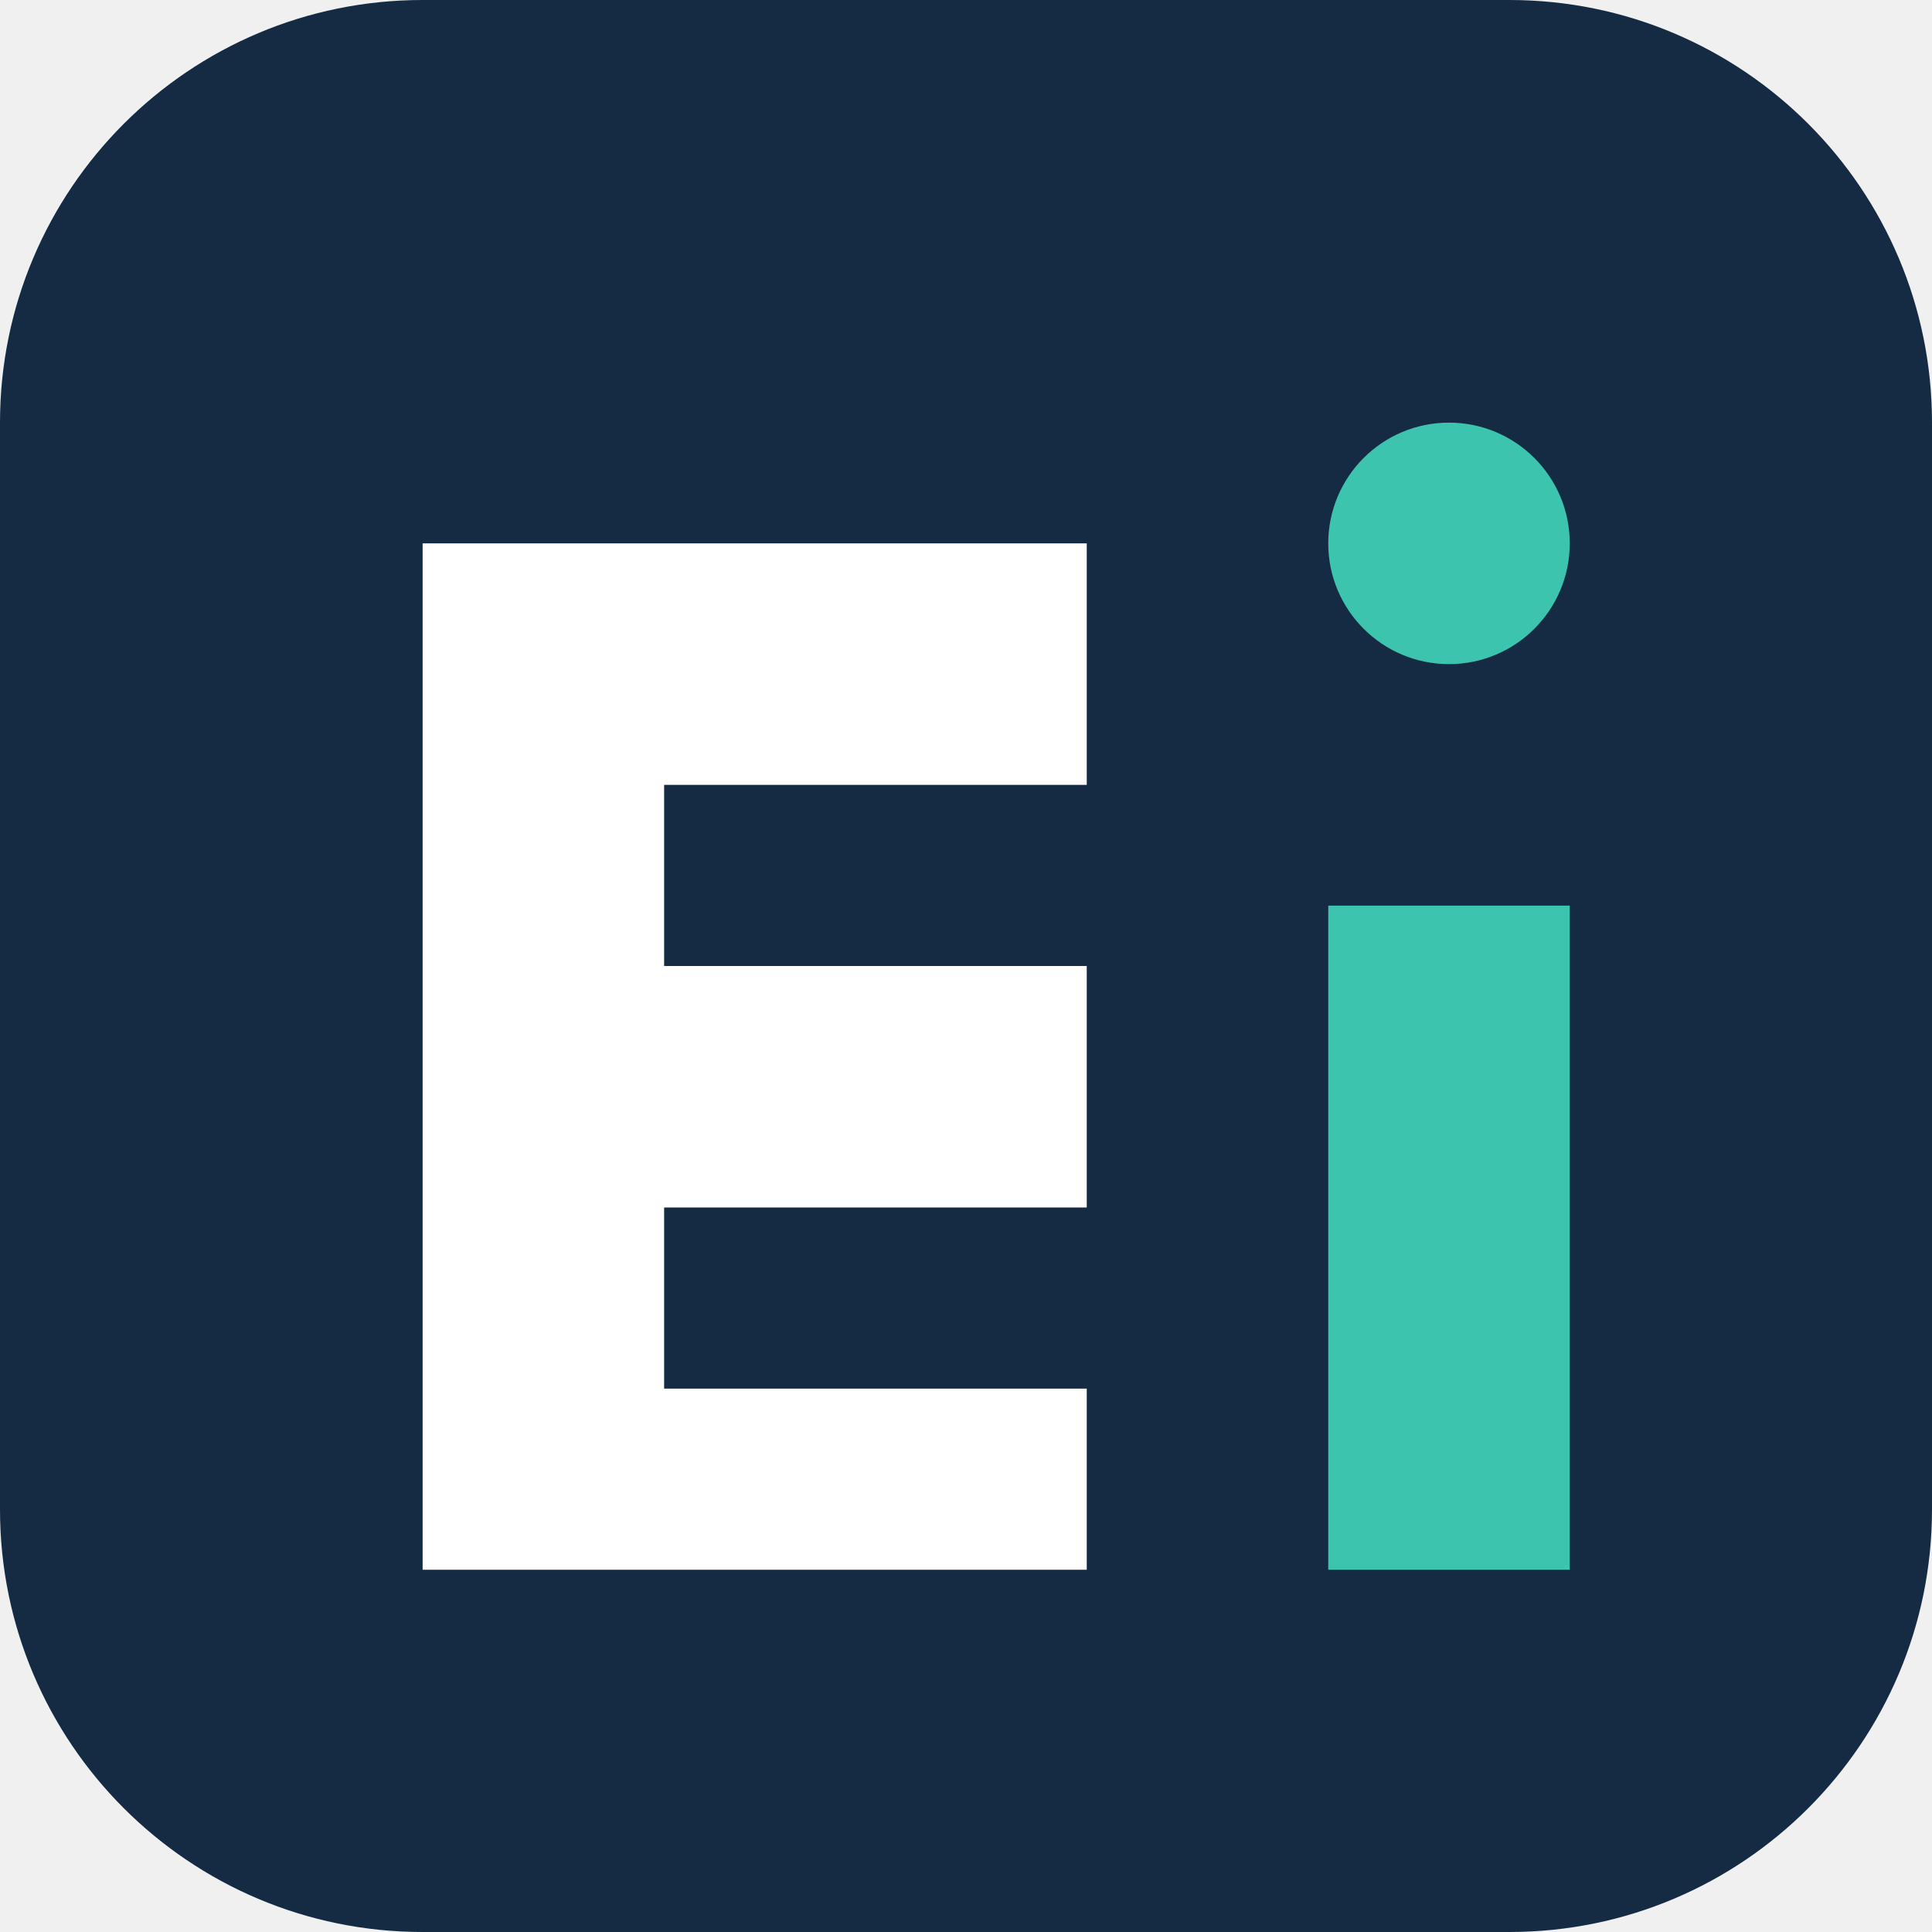
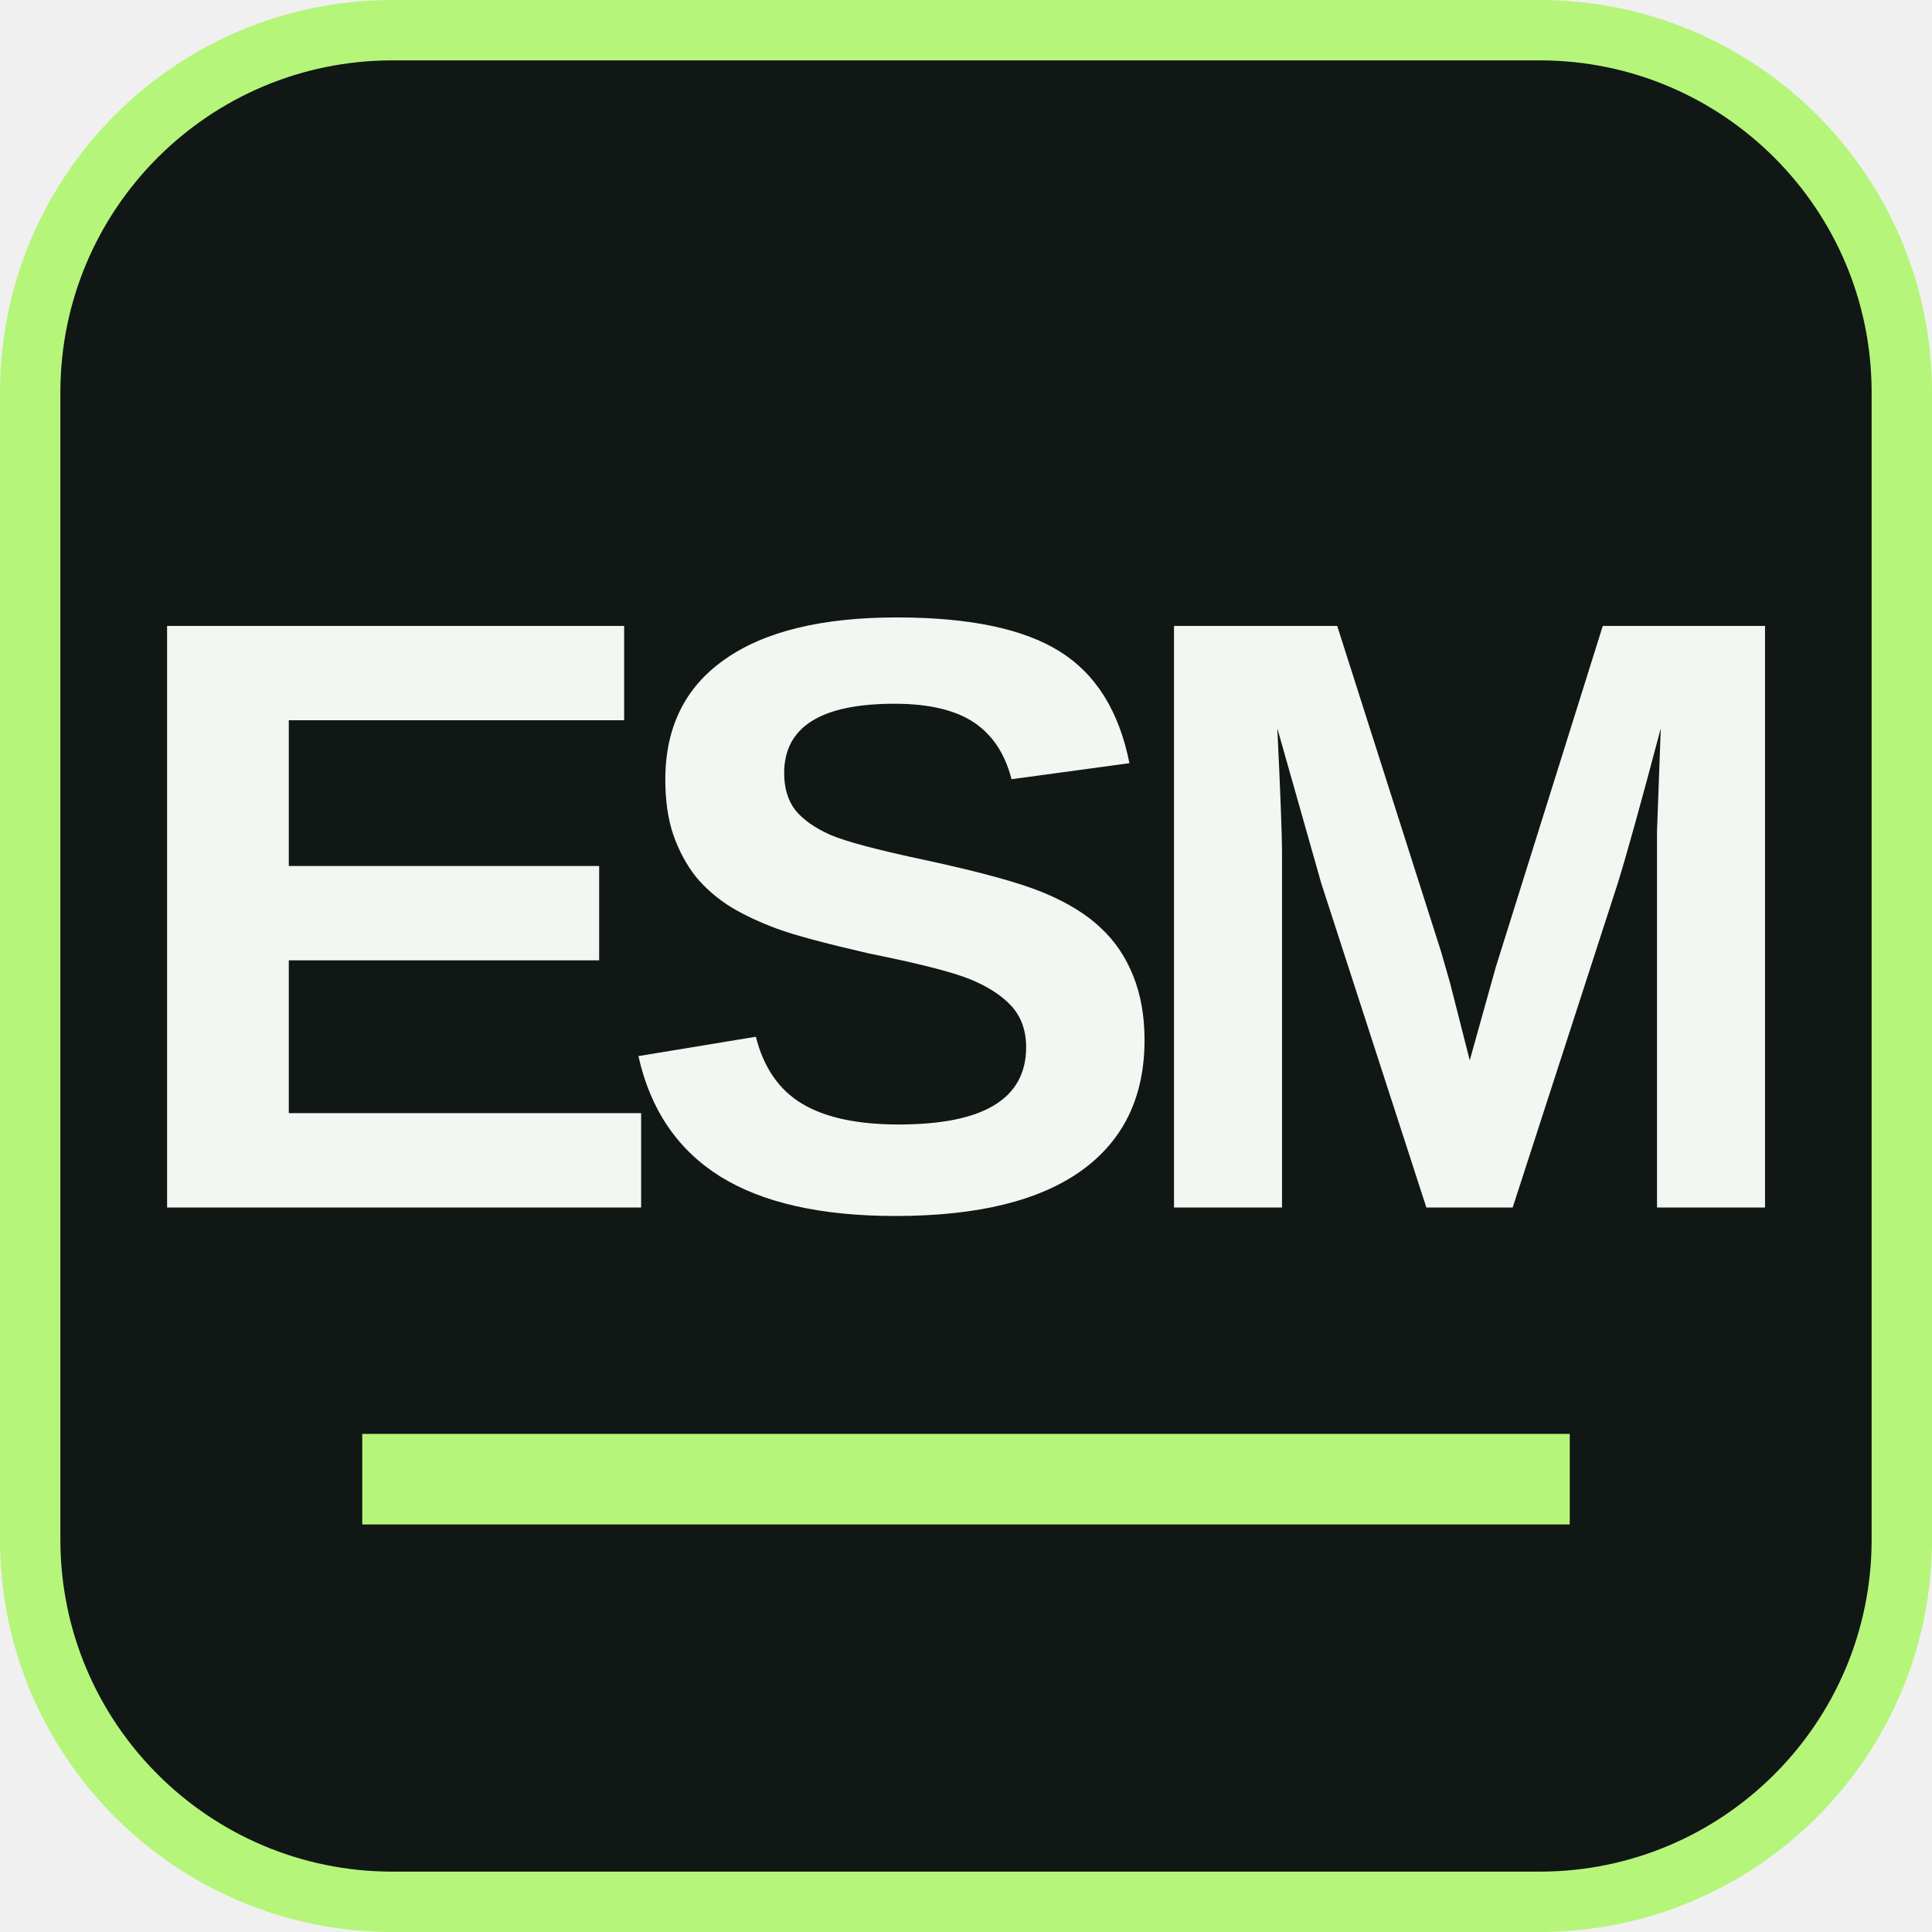
- <svg xmlns="http://www.w3.org/2000/svg" viewBox="0 0 32 32">
-   <rect width="32" height="32" rx="7" fill="#142b43" />
-   <path d="M7 9h11v4H11v3h7v4H11v3h7v3H7z" fill="#fff" />
-   <path d="M22 15h4v11h-4z" fill="#3dc4af" />
-   <circle cx="24" cy="9" r="2" fill="#3dc4af" />
+ <svg xmlns="http://www.w3.org/2000/svg" viewBox="0 0 64 64" role="img" aria-label="ESM">
+   <rect x="1" y="1" width="62" height="62" rx="12" fill="#101715" stroke="#b5f57a" stroke-width="2" />
+   <text x="32" y="40" text-anchor="middle" fill="#f2f7f2" font-family="Arial,Helvetica,sans-serif" font-size="28" font-weight="800" letter-spacing="-2">ESM</text>
+   <path d="M12 49h40" stroke="#b5f57a" stroke-width="3" />
</svg>
